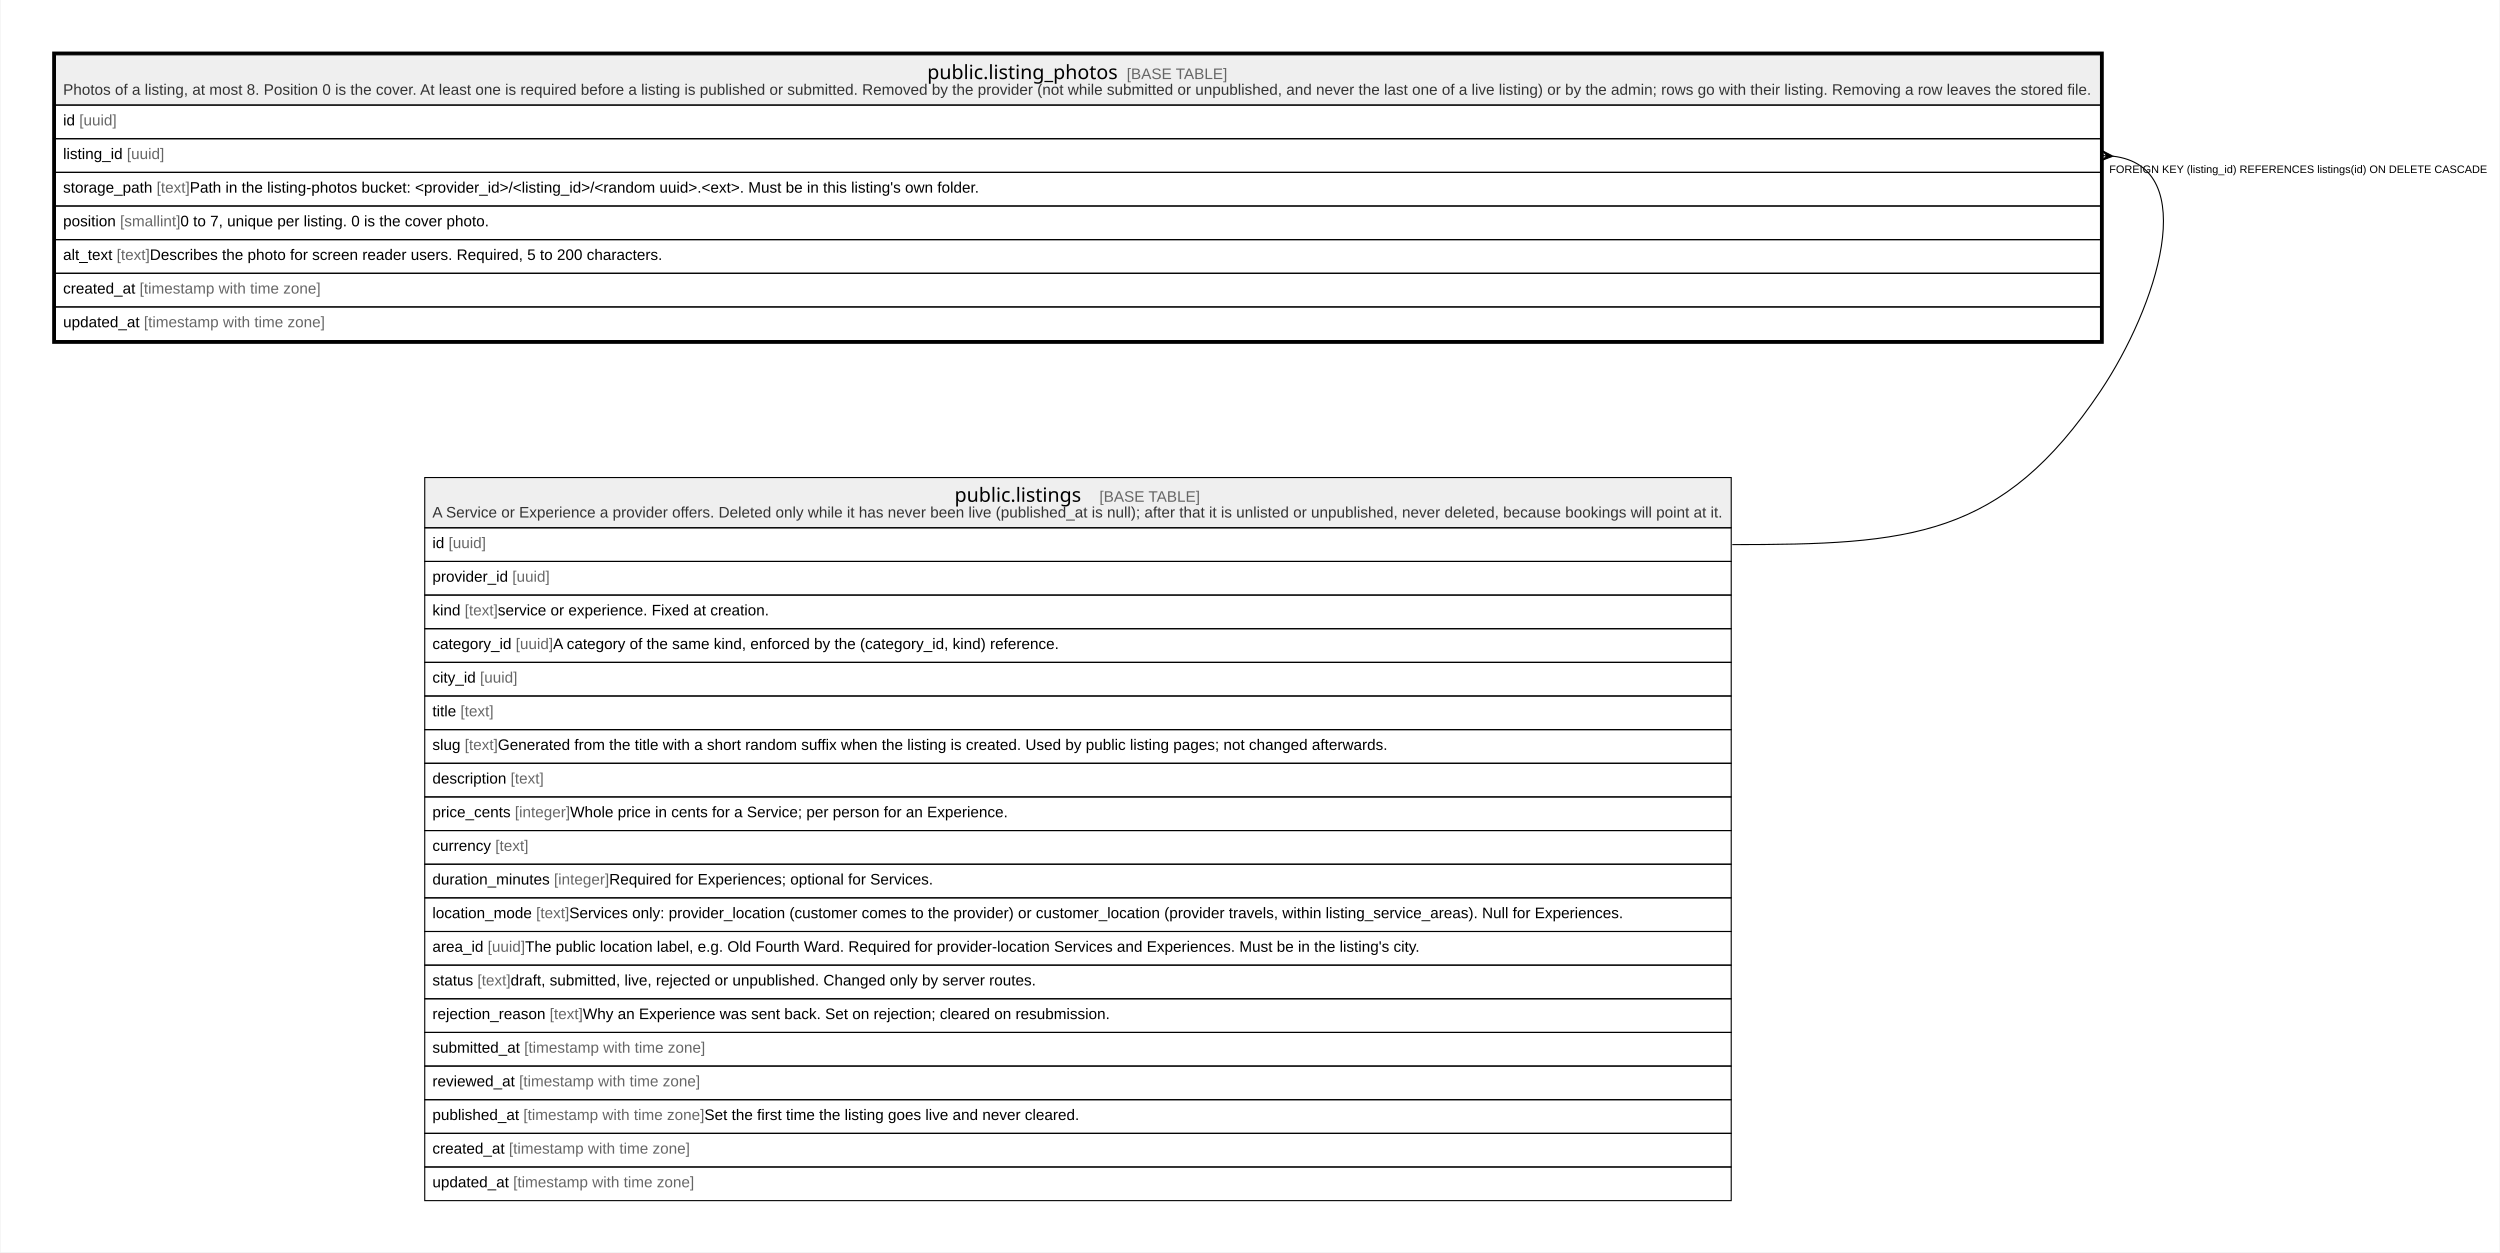
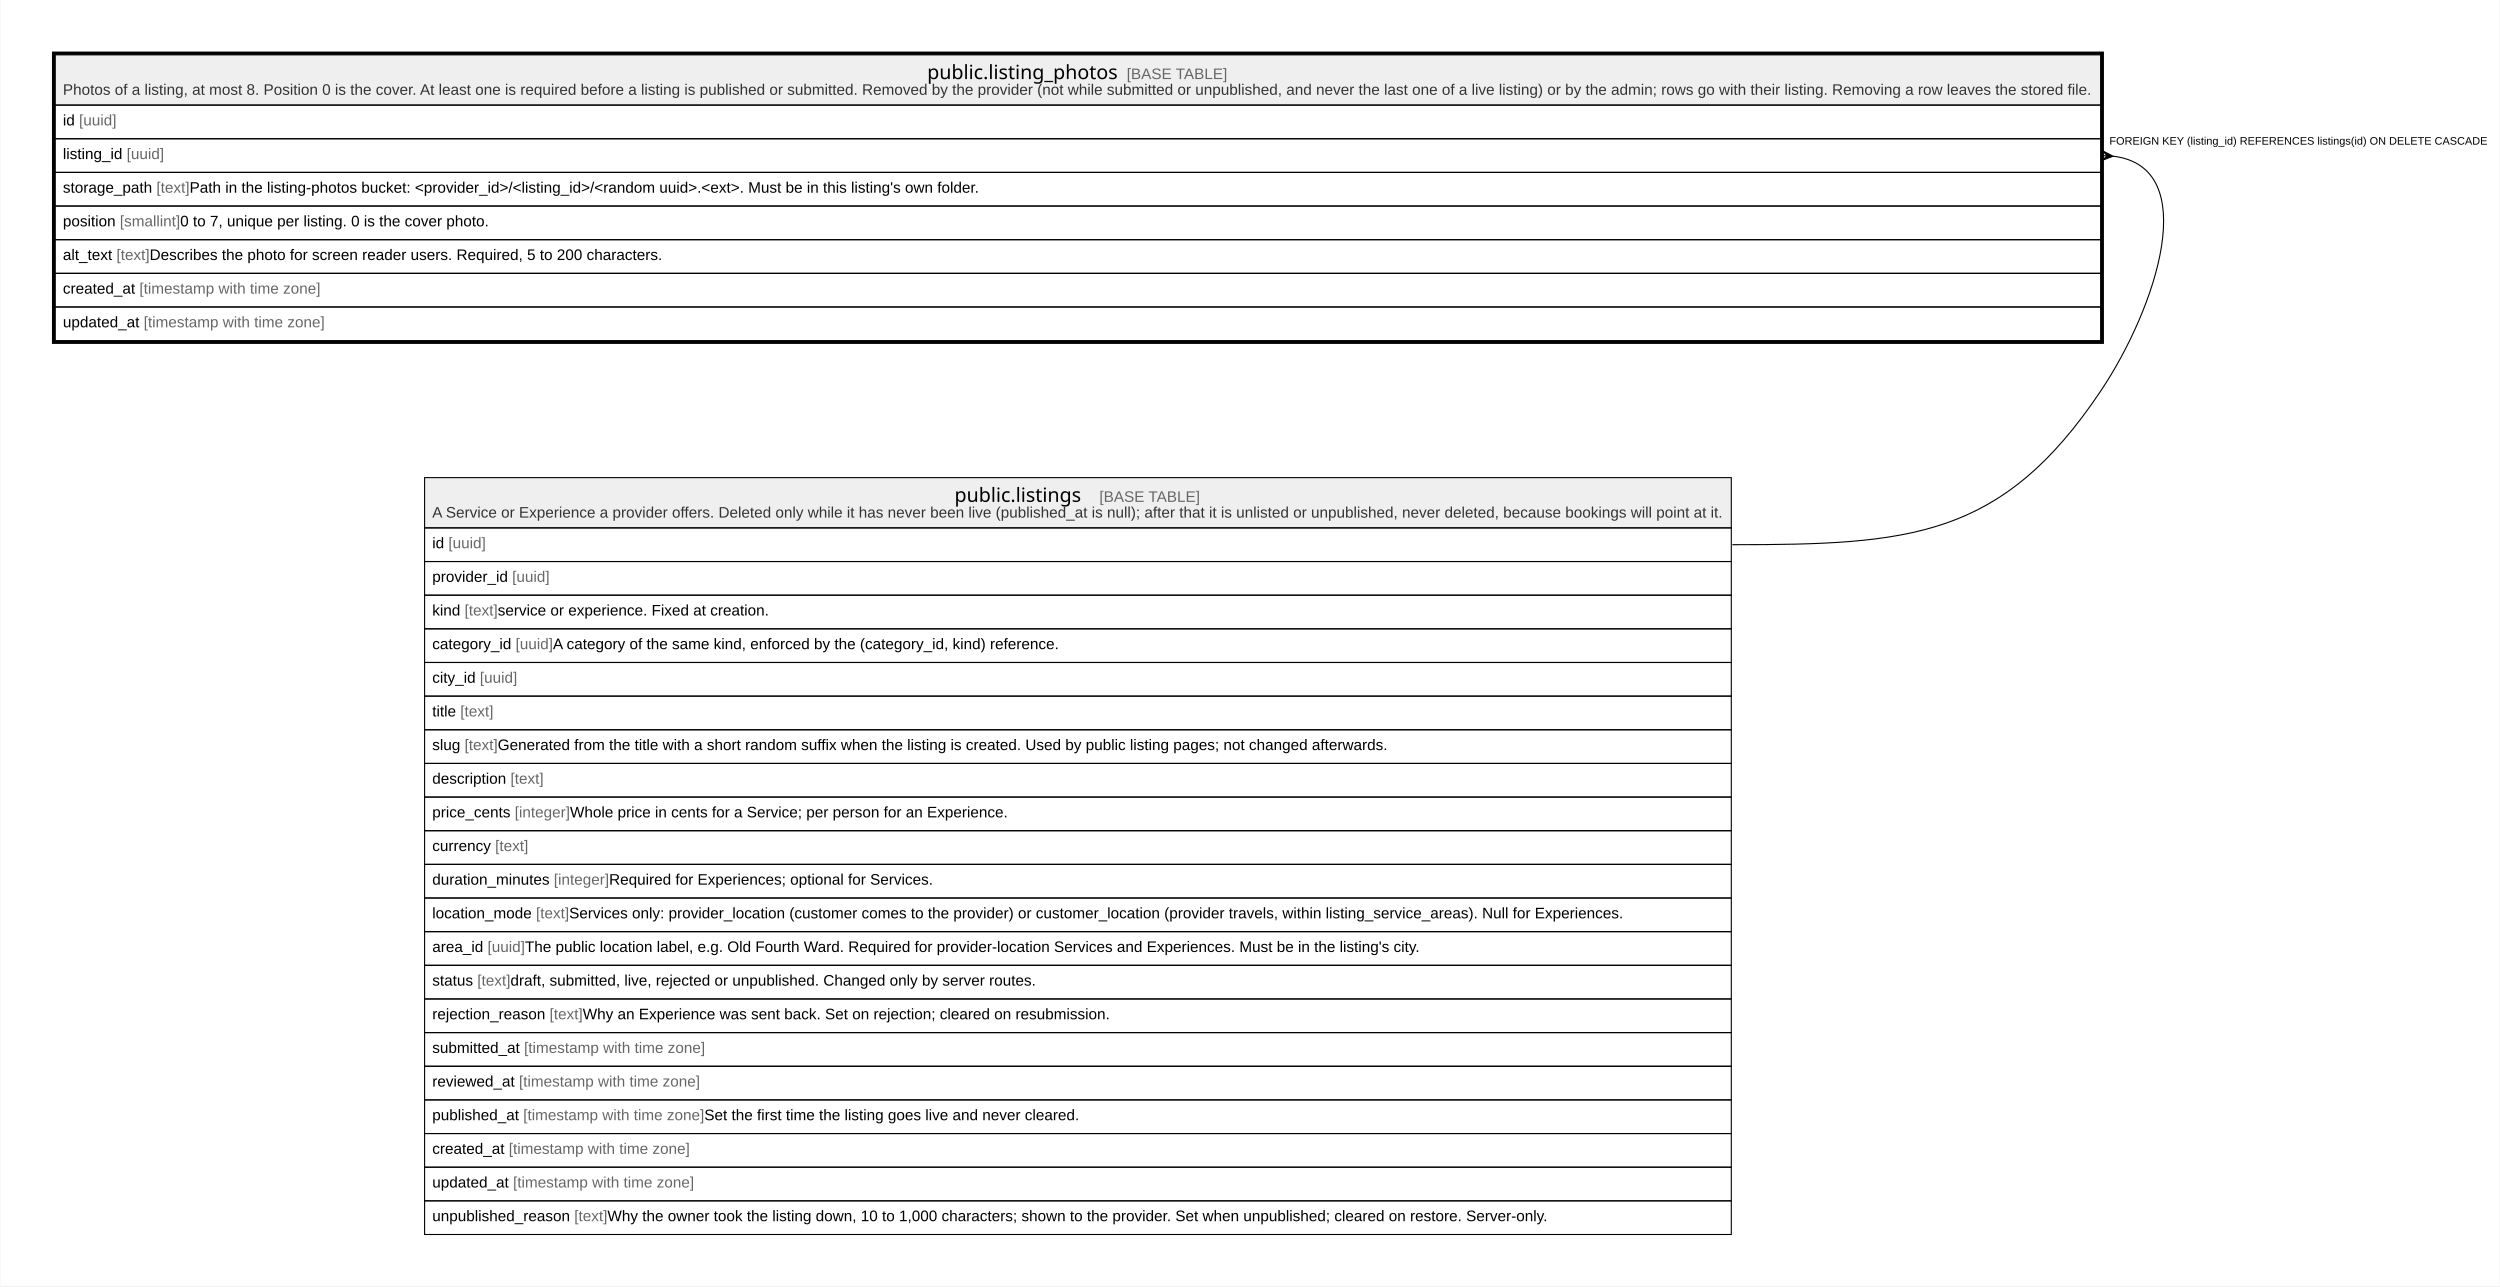
- <svg xmlns="http://www.w3.org/2000/svg" width="2288pt" height="1146pt" viewBox="0.00 0.00 2287.68 1146.40">
-   <g id="graph0" class="graph" transform="scale(1 1) rotate(0) translate(4 1142.4)">
-     <polygon fill="white" stroke="none" points="-4,4 -4,-1142.4 2283.68,-1142.4 2283.68,4 -4,4" />
+ <svg xmlns="http://www.w3.org/2000/svg" width="2288pt" height="1177pt" viewBox="0.00 0.00 2287.68 1177.20">
+   <g id="graph0" class="graph" transform="scale(1 1) rotate(0) translate(4 1173.2)">
+     <polygon fill="white" stroke="none" points="-4,4 -4,-1173.2 2283.68,-1173.2 2283.68,4 -4,4" />
    <g id="node1" class="node">
-       <polygon fill="#efefef" stroke="none" points="46.2,-1046.2 46.2,-1092.2 1918.49,-1092.2 1918.49,-1046.2 46.2,-1046.2" />
-       <polygon fill="none" stroke="black" points="46.2,-1046.2 46.2,-1092.2 1918.49,-1092.2 1918.49,-1046.2 46.2,-1046.2" />
-       <text text-anchor="start" x="844.35" y="-1070" font-family="Arial Bold" font-size="18.00">public.listing_photos</text>
-       <text text-anchor="start" x="995.86" y="-1070" font-family="Arial" font-size="14.00">    </text>
-       <text text-anchor="start" x="1026.97" y="-1070" font-family="Arial" font-size="14.00" fill="#666666">[BASE TABLE]</text>
-       <text text-anchor="start" x="53.2" y="-1055.6" font-family="Arial" font-size="14.00" fill="#333333">Photos of a listing, at most 8. Position 0 is the cover. At least one is required before a listing is published or submitted. Removed by the provider (not while submitted or unpublished, and never the last one of a live listing) or by the admin; rows go with their listing. Removing a row leaves the stored file.</text>
+       <polygon fill="#efefef" stroke="none" points="46.2,-1077 46.2,-1123 1918.49,-1123 1918.49,-1077 46.2,-1077" />
+       <polygon fill="none" stroke="black" points="46.2,-1077 46.2,-1123 1918.49,-1123 1918.49,-1077 46.2,-1077" />
+       <text text-anchor="start" x="844.35" y="-1100.8" font-family="Arial Bold" font-size="18.00">public.listing_photos</text>
+       <text text-anchor="start" x="995.86" y="-1100.8" font-family="Arial" font-size="14.00">    </text>
+       <text text-anchor="start" x="1026.97" y="-1100.8" font-family="Arial" font-size="14.00" fill="#666666">[BASE TABLE]</text>
+       <text text-anchor="start" x="53.2" y="-1086.4" font-family="Arial" font-size="14.00" fill="#333333">Photos of a listing, at most 8. Position 0 is the cover. At least one is required before a listing is published or submitted. Removed by the provider (not while submitted or unpublished, and never the last one of a live listing) or by the admin; rows go with their listing. Removing a row leaves the stored file.</text>
+       <polygon fill="none" stroke="black" points="46.2,-1046.2 46.2,-1077 1918.49,-1077 1918.49,-1046.2 46.2,-1046.2" />
+       <text text-anchor="start" x="53.2" y="-1058.4" font-family="Arial" font-size="14.00">id </text>
+       <text text-anchor="start" x="67.99" y="-1058.4" font-family="Arial" font-size="14.00" fill="#666666">[uuid]</text>
      <polygon fill="none" stroke="black" points="46.2,-1015.4 46.2,-1046.2 1918.49,-1046.2 1918.49,-1015.4 46.2,-1015.4" />
-       <text text-anchor="start" x="53.2" y="-1027.6" font-family="Arial" font-size="14.00">id </text>
-       <text text-anchor="start" x="67.99" y="-1027.6" font-family="Arial" font-size="14.00" fill="#666666">[uuid]</text>
+       <text text-anchor="start" x="53.2" y="-1027.6" font-family="Arial" font-size="14.00">listing_id </text>
+       <text text-anchor="start" x="111.57" y="-1027.6" font-family="Arial" font-size="14.00" fill="#666666">[uuid]</text>
      <polygon fill="none" stroke="black" points="46.2,-984.6 46.2,-1015.4 1918.49,-1015.4 1918.49,-984.6 46.2,-984.6" />
-       <text text-anchor="start" x="53.2" y="-996.8" font-family="Arial" font-size="14.00">listing_id </text>
-       <text text-anchor="start" x="111.57" y="-996.8" font-family="Arial" font-size="14.00" fill="#666666">[uuid]</text>
+       <text text-anchor="start" x="53.2" y="-996.8" font-family="Arial" font-size="14.00">storage_path </text>
+       <text text-anchor="start" x="138.82" y="-996.8" font-family="Arial" font-size="14.00" fill="#666666">[text]</text>
+       <text text-anchor="start" x="169.16" y="-996.8" font-family="Arial" font-size="14.00"> Path in the listing-photos bucket: &lt;provider_id&gt;/&lt;listing_id&gt;/&lt;random uuid&gt;.&lt;ext&gt;. Must be in this listing's own folder.</text>
      <polygon fill="none" stroke="black" points="46.2,-953.8 46.2,-984.6 1918.49,-984.6 1918.49,-953.8 46.2,-953.8" />
-       <text text-anchor="start" x="53.2" y="-966" font-family="Arial" font-size="14.00">storage_path </text>
-       <text text-anchor="start" x="138.82" y="-966" font-family="Arial" font-size="14.00" fill="#666666">[text]</text>
-       <text text-anchor="start" x="169.16" y="-966" font-family="Arial" font-size="14.00"> Path in the listing-photos bucket: &lt;provider_id&gt;/&lt;listing_id&gt;/&lt;random uuid&gt;.&lt;ext&gt;. Must be in this listing's own folder.</text>
+       <text text-anchor="start" x="53.2" y="-966" font-family="Arial" font-size="14.00">position </text>
+       <text text-anchor="start" x="105.34" y="-966" font-family="Arial" font-size="14.00" fill="#666666">[smallint]</text>
+       <text text-anchor="start" x="160.58" y="-966" font-family="Arial" font-size="14.00"> 0 to 7, unique per listing. 0 is the cover photo.</text>
      <polygon fill="none" stroke="black" points="46.2,-923 46.2,-953.8 1918.49,-953.8 1918.49,-923 46.2,-923" />
-       <text text-anchor="start" x="53.2" y="-935.2" font-family="Arial" font-size="14.00">position </text>
-       <text text-anchor="start" x="105.34" y="-935.2" font-family="Arial" font-size="14.00" fill="#666666">[smallint]</text>
-       <text text-anchor="start" x="160.58" y="-935.2" font-family="Arial" font-size="14.00"> 0 to 7, unique per listing. 0 is the cover photo.</text>
+       <text text-anchor="start" x="53.2" y="-935.2" font-family="Arial" font-size="14.00">alt_text </text>
+       <text text-anchor="start" x="102.23" y="-935.2" font-family="Arial" font-size="14.00" fill="#666666">[text]</text>
+       <text text-anchor="start" x="132.57" y="-935.2" font-family="Arial" font-size="14.00"> Describes the photo for screen reader users. Required, 5 to 200 characters.</text>
      <polygon fill="none" stroke="black" points="46.2,-892.2 46.2,-923 1918.49,-923 1918.49,-892.2 46.2,-892.2" />
-       <text text-anchor="start" x="53.2" y="-904.4" font-family="Arial" font-size="14.00">alt_text </text>
-       <text text-anchor="start" x="102.23" y="-904.4" font-family="Arial" font-size="14.00" fill="#666666">[text]</text>
-       <text text-anchor="start" x="132.57" y="-904.4" font-family="Arial" font-size="14.00"> Describes the photo for screen reader users. Required, 5 to 200 characters.</text>
+       <text text-anchor="start" x="53.2" y="-904.4" font-family="Arial" font-size="14.00">created_at </text>
+       <text text-anchor="start" x="123.25" y="-904.4" font-family="Arial" font-size="14.00" fill="#666666">[timestamp with time zone]</text>
      <polygon fill="none" stroke="black" points="46.2,-861.4 46.2,-892.2 1918.49,-892.2 1918.49,-861.4 46.2,-861.4" />
-       <text text-anchor="start" x="53.2" y="-873.6" font-family="Arial" font-size="14.00">created_at </text>
-       <text text-anchor="start" x="123.25" y="-873.6" font-family="Arial" font-size="14.00" fill="#666666">[timestamp with time zone]</text>
-       <polygon fill="none" stroke="black" points="46.2,-830.6 46.2,-861.4 1918.49,-861.4 1918.49,-830.6 46.2,-830.6" />
-       <text text-anchor="start" x="53.2" y="-842.8" font-family="Arial" font-size="14.00">updated_at </text>
-       <text text-anchor="start" x="127.16" y="-842.8" font-family="Arial" font-size="14.00" fill="#666666">[timestamp with time zone]</text>
-       <polygon fill="none" stroke="black" stroke-width="3" points="44.7,-829.1 44.7,-1093.7 1919.99,-1093.7 1919.99,-829.1 44.7,-829.1" />
+       <text text-anchor="start" x="53.2" y="-873.6" font-family="Arial" font-size="14.00">updated_at </text>
+       <text text-anchor="start" x="127.16" y="-873.6" font-family="Arial" font-size="14.00" fill="#666666">[timestamp with time zone]</text>
+       <polygon fill="none" stroke="black" stroke-width="3" points="44.7,-859.9 44.7,-1124.5 1919.99,-1124.5 1919.99,-859.9 44.7,-859.9" />
    </g>
    <g id="node2" class="node">
-       <polygon fill="#efefef" stroke="none" points="384.3,-659.2 384.3,-705.2 1580.4,-705.2 1580.4,-659.2 384.3,-659.2" />
-       <polygon fill="none" stroke="black" points="384.3,-659.2 384.3,-705.2 1580.4,-705.2 1580.4,-659.2 384.3,-659.2" />
-       <text text-anchor="start" x="869.35" y="-683" font-family="Arial Bold" font-size="18.00">public.listings</text>
-       <text text-anchor="start" x="970.86" y="-683" font-family="Arial" font-size="14.00">    </text>
-       <text text-anchor="start" x="1001.97" y="-683" font-family="Arial" font-size="14.00" fill="#666666">[BASE TABLE]</text>
-       <text text-anchor="start" x="391.3" y="-668.6" font-family="Arial" font-size="14.00" fill="#333333">A Service or Experience a provider offers. Deleted only while it has never been live (published_at is null); after that it is unlisted or unpublished, never deleted, because bookings will point at it.</text>
+       <polygon fill="#efefef" stroke="none" points="384.3,-690 384.3,-736 1580.4,-736 1580.4,-690 384.3,-690" />
+       <polygon fill="none" stroke="black" points="384.3,-690 384.3,-736 1580.4,-736 1580.4,-690 384.3,-690" />
+       <text text-anchor="start" x="869.35" y="-713.8" font-family="Arial Bold" font-size="18.00">public.listings</text>
+       <text text-anchor="start" x="970.86" y="-713.8" font-family="Arial" font-size="14.00">    </text>
+       <text text-anchor="start" x="1001.97" y="-713.8" font-family="Arial" font-size="14.00" fill="#666666">[BASE TABLE]</text>
+       <text text-anchor="start" x="391.3" y="-699.4" font-family="Arial" font-size="14.00" fill="#333333">A Service or Experience a provider offers. Deleted only while it has never been live (published_at is null); after that it is unlisted or unpublished, never deleted, because bookings will point at it.</text>
+       <polygon fill="none" stroke="black" points="384.3,-659.2 384.3,-690 1580.4,-690 1580.4,-659.2 384.3,-659.2" />
+       <text text-anchor="start" x="391.3" y="-671.4" font-family="Arial" font-size="14.00">id </text>
+       <text text-anchor="start" x="406.08" y="-671.4" font-family="Arial" font-size="14.00" fill="#666666">[uuid]</text>
      <polygon fill="none" stroke="black" points="384.3,-628.4 384.3,-659.2 1580.4,-659.2 1580.4,-628.4 384.3,-628.4" />
-       <text text-anchor="start" x="391.3" y="-640.6" font-family="Arial" font-size="14.00">id </text>
-       <text text-anchor="start" x="406.08" y="-640.6" font-family="Arial" font-size="14.00" fill="#666666">[uuid]</text>
+       <text text-anchor="start" x="391.3" y="-640.6" font-family="Arial" font-size="14.00">provider_id </text>
+       <text text-anchor="start" x="464.45" y="-640.6" font-family="Arial" font-size="14.00" fill="#666666">[uuid]</text>
      <polygon fill="none" stroke="black" points="384.3,-597.6 384.3,-628.4 1580.4,-628.4 1580.4,-597.6 384.3,-597.6" />
-       <text text-anchor="start" x="391.3" y="-609.8" font-family="Arial" font-size="14.00">provider_id </text>
-       <text text-anchor="start" x="464.45" y="-609.8" font-family="Arial" font-size="14.00" fill="#666666">[uuid]</text>
+       <text text-anchor="start" x="391.3" y="-609.8" font-family="Arial" font-size="14.00">kind </text>
+       <text text-anchor="start" x="420.87" y="-609.8" font-family="Arial" font-size="14.00" fill="#666666">[text]</text>
+       <text text-anchor="start" x="451.21" y="-609.8" font-family="Arial" font-size="14.00"> service or experience. Fixed at creation.</text>
      <polygon fill="none" stroke="black" points="384.3,-566.8 384.3,-597.6 1580.4,-597.6 1580.4,-566.8 384.3,-566.8" />
-       <text text-anchor="start" x="391.3" y="-579" font-family="Arial" font-size="14.00">kind </text>
-       <text text-anchor="start" x="420.87" y="-579" font-family="Arial" font-size="14.00" fill="#666666">[text]</text>
-       <text text-anchor="start" x="451.21" y="-579" font-family="Arial" font-size="14.00"> service or experience. Fixed at creation.</text>
+       <text text-anchor="start" x="391.3" y="-579" font-family="Arial" font-size="14.00">category_id </text>
+       <text text-anchor="start" x="467.56" y="-579" font-family="Arial" font-size="14.00" fill="#666666">[uuid]</text>
+       <text text-anchor="start" x="501.81" y="-579" font-family="Arial" font-size="14.00"> A category of the same kind, enforced by the (category_id, kind) reference.</text>
      <polygon fill="none" stroke="black" points="384.3,-536 384.3,-566.8 1580.4,-566.8 1580.4,-536 384.3,-536" />
-       <text text-anchor="start" x="391.3" y="-548.2" font-family="Arial" font-size="14.00">category_id </text>
-       <text text-anchor="start" x="467.56" y="-548.2" font-family="Arial" font-size="14.00" fill="#666666">[uuid]</text>
-       <text text-anchor="start" x="501.81" y="-548.2" font-family="Arial" font-size="14.00"> A category of the same kind, enforced by the (category_id, kind) reference.</text>
+       <text text-anchor="start" x="391.3" y="-548.2" font-family="Arial" font-size="14.00">city_id </text>
+       <text text-anchor="start" x="434.87" y="-548.2" font-family="Arial" font-size="14.00" fill="#666666">[uuid]</text>
      <polygon fill="none" stroke="black" points="384.3,-505.2 384.3,-536 1580.4,-536 1580.4,-505.2 384.3,-505.2" />
-       <text text-anchor="start" x="391.3" y="-517.4" font-family="Arial" font-size="14.00">city_id </text>
-       <text text-anchor="start" x="434.87" y="-517.4" font-family="Arial" font-size="14.00" fill="#666666">[uuid]</text>
+       <text text-anchor="start" x="391.3" y="-517.4" font-family="Arial" font-size="14.00">title </text>
+       <text text-anchor="start" x="416.97" y="-517.4" font-family="Arial" font-size="14.00" fill="#666666">[text]</text>
      <polygon fill="none" stroke="black" points="384.3,-474.4 384.3,-505.2 1580.4,-505.2 1580.4,-474.4 384.3,-474.4" />
-       <text text-anchor="start" x="391.3" y="-486.6" font-family="Arial" font-size="14.00">title </text>
-       <text text-anchor="start" x="416.97" y="-486.6" font-family="Arial" font-size="14.00" fill="#666666">[text]</text>
+       <text text-anchor="start" x="391.3" y="-486.6" font-family="Arial" font-size="14.00">slug </text>
+       <text text-anchor="start" x="420.87" y="-486.6" font-family="Arial" font-size="14.00" fill="#666666">[text]</text>
+       <text text-anchor="start" x="451.21" y="-486.6" font-family="Arial" font-size="14.00"> Generated from the title with a short random suffix when the listing is created. Used by public listing pages; not changed afterwards.</text>
      <polygon fill="none" stroke="black" points="384.3,-443.6 384.3,-474.4 1580.4,-474.4 1580.4,-443.6 384.3,-443.6" />
-       <text text-anchor="start" x="391.3" y="-455.8" font-family="Arial" font-size="14.00">slug </text>
-       <text text-anchor="start" x="420.87" y="-455.8" font-family="Arial" font-size="14.00" fill="#666666">[text]</text>
-       <text text-anchor="start" x="451.21" y="-455.8" font-family="Arial" font-size="14.00"> Generated from the title with a short random suffix when the listing is created. Used by public listing pages; not changed afterwards.</text>
+       <text text-anchor="start" x="391.3" y="-455.8" font-family="Arial" font-size="14.00">description </text>
+       <text text-anchor="start" x="462.89" y="-455.8" font-family="Arial" font-size="14.00" fill="#666666">[text]</text>
      <polygon fill="none" stroke="black" points="384.3,-412.8 384.3,-443.6 1580.4,-443.6 1580.4,-412.8 384.3,-412.8" />
-       <text text-anchor="start" x="391.3" y="-425" font-family="Arial" font-size="14.00">description </text>
-       <text text-anchor="start" x="462.89" y="-425" font-family="Arial" font-size="14.00" fill="#666666">[text]</text>
+       <text text-anchor="start" x="391.3" y="-425" font-family="Arial" font-size="14.00">price_cents </text>
+       <text text-anchor="start" x="466.78" y="-425" font-family="Arial" font-size="14.00" fill="#666666">[integer]</text>
+       <text text-anchor="start" x="517.36" y="-425" font-family="Arial" font-size="14.00"> Whole price in cents for a Service; per person for an Experience.</text>
      <polygon fill="none" stroke="black" points="384.3,-382 384.3,-412.8 1580.4,-412.8 1580.4,-382 384.3,-382" />
-       <text text-anchor="start" x="391.3" y="-394.2" font-family="Arial" font-size="14.00">price_cents </text>
-       <text text-anchor="start" x="466.78" y="-394.2" font-family="Arial" font-size="14.00" fill="#666666">[integer]</text>
-       <text text-anchor="start" x="517.36" y="-394.2" font-family="Arial" font-size="14.00"> Whole price in cents for a Service; per person for an Experience.</text>
+       <text text-anchor="start" x="391.3" y="-394.2" font-family="Arial" font-size="14.00">currency </text>
+       <text text-anchor="start" x="448.87" y="-394.2" font-family="Arial" font-size="14.00" fill="#666666">[text]</text>
      <polygon fill="none" stroke="black" points="384.3,-351.2 384.3,-382 1580.4,-382 1580.4,-351.2 384.3,-351.2" />
-       <text text-anchor="start" x="391.3" y="-363.4" font-family="Arial" font-size="14.00">currency </text>
-       <text text-anchor="start" x="448.87" y="-363.4" font-family="Arial" font-size="14.00" fill="#666666">[text]</text>
+       <text text-anchor="start" x="391.3" y="-363.4" font-family="Arial" font-size="14.00">duration_minutes </text>
+       <text text-anchor="start" x="502.58" y="-363.4" font-family="Arial" font-size="14.00" fill="#666666">[integer]</text>
+       <text text-anchor="start" x="553.17" y="-363.4" font-family="Arial" font-size="14.00"> Required for Experiences; optional for Services.</text>
      <polygon fill="none" stroke="black" points="384.3,-320.4 384.3,-351.2 1580.4,-351.2 1580.4,-320.4 384.3,-320.4" />
-       <text text-anchor="start" x="391.3" y="-332.6" font-family="Arial" font-size="14.00">duration_minutes </text>
-       <text text-anchor="start" x="502.58" y="-332.6" font-family="Arial" font-size="14.00" fill="#666666">[integer]</text>
-       <text text-anchor="start" x="553.17" y="-332.6" font-family="Arial" font-size="14.00"> Required for Experiences; optional for Services.</text>
+       <text text-anchor="start" x="391.3" y="-332.6" font-family="Arial" font-size="14.00">location_mode </text>
+       <text text-anchor="start" x="486.25" y="-332.6" font-family="Arial" font-size="14.00" fill="#666666">[text]</text>
+       <text text-anchor="start" x="516.59" y="-332.6" font-family="Arial" font-size="14.00"> Services only: provider_location (customer comes to the provider) or customer_location (provider travels, within listing_service_areas). Null for Experiences.</text>
      <polygon fill="none" stroke="black" points="384.3,-289.6 384.3,-320.4 1580.4,-320.4 1580.4,-289.6 384.3,-289.6" />
-       <text text-anchor="start" x="391.3" y="-301.8" font-family="Arial" font-size="14.00">location_mode </text>
-       <text text-anchor="start" x="486.25" y="-301.8" font-family="Arial" font-size="14.00" fill="#666666">[text]</text>
-       <text text-anchor="start" x="516.59" y="-301.8" font-family="Arial" font-size="14.00"> Services only: provider_location (customer comes to the provider) or customer_location (provider travels, within listing_service_areas). Null for Experiences.</text>
+       <text text-anchor="start" x="391.3" y="-301.8" font-family="Arial" font-size="14.00">area_id </text>
+       <text text-anchor="start" x="441.89" y="-301.8" font-family="Arial" font-size="14.00" fill="#666666">[uuid]</text>
+       <text text-anchor="start" x="476.14" y="-301.8" font-family="Arial" font-size="14.00"> The public location label, e.g. Old Fourth Ward. Required for provider-location Services and Experiences. Must be in the listing's city.</text>
      <polygon fill="none" stroke="black" points="384.3,-258.8 384.3,-289.6 1580.4,-289.6 1580.4,-258.8 384.3,-258.8" />
-       <text text-anchor="start" x="391.3" y="-271" font-family="Arial" font-size="14.00">area_id </text>
-       <text text-anchor="start" x="441.89" y="-271" font-family="Arial" font-size="14.00" fill="#666666">[uuid]</text>
-       <text text-anchor="start" x="476.14" y="-271" font-family="Arial" font-size="14.00"> The public location label, e.g. Old Fourth Ward. Required for provider-location Services and Experiences. Must be in the listing's city.</text>
+       <text text-anchor="start" x="391.3" y="-271" font-family="Arial" font-size="14.00">status </text>
+       <text text-anchor="start" x="432.54" y="-271" font-family="Arial" font-size="14.00" fill="#666666">[text]</text>
+       <text text-anchor="start" x="462.88" y="-271" font-family="Arial" font-size="14.00"> draft, submitted, live, rejected or unpublished. Changed only by server routes.</text>
      <polygon fill="none" stroke="black" points="384.3,-228 384.3,-258.8 1580.4,-258.8 1580.4,-228 384.3,-228" />
-       <text text-anchor="start" x="391.3" y="-240.2" font-family="Arial" font-size="14.00">status </text>
-       <text text-anchor="start" x="432.54" y="-240.2" font-family="Arial" font-size="14.00" fill="#666666">[text]</text>
-       <text text-anchor="start" x="462.88" y="-240.2" font-family="Arial" font-size="14.00"> draft, submitted, live, rejected or unpublished. Changed only by server routes.</text>
+       <text text-anchor="start" x="391.3" y="-240.2" font-family="Arial" font-size="14.00">rejection_reason </text>
+       <text text-anchor="start" x="498.69" y="-240.2" font-family="Arial" font-size="14.00" fill="#666666">[text]</text>
+       <text text-anchor="start" x="529.04" y="-240.2" font-family="Arial" font-size="14.00"> Why an Experience was sent back. Set on rejection; cleared on resubmission.</text>
      <polygon fill="none" stroke="black" points="384.3,-197.2 384.3,-228 1580.4,-228 1580.4,-197.2 384.3,-197.2" />
-       <text text-anchor="start" x="391.3" y="-209.4" font-family="Arial" font-size="14.00">rejection_reason </text>
-       <text text-anchor="start" x="498.69" y="-209.4" font-family="Arial" font-size="14.00" fill="#666666">[text]</text>
-       <text text-anchor="start" x="529.04" y="-209.4" font-family="Arial" font-size="14.00"> Why an Experience was sent back. Set on rejection; cleared on resubmission.</text>
+       <text text-anchor="start" x="391.3" y="-209.4" font-family="Arial" font-size="14.00">submitted_at </text>
+       <text text-anchor="start" x="475.34" y="-209.4" font-family="Arial" font-size="14.00" fill="#666666">[timestamp with time zone]</text>
      <polygon fill="none" stroke="black" points="384.3,-166.4 384.3,-197.2 1580.4,-197.2 1580.4,-166.4 384.3,-166.4" />
-       <text text-anchor="start" x="391.3" y="-178.6" font-family="Arial" font-size="14.00">submitted_at </text>
-       <text text-anchor="start" x="475.34" y="-178.6" font-family="Arial" font-size="14.00" fill="#666666">[timestamp with time zone]</text>
+       <text text-anchor="start" x="391.3" y="-178.6" font-family="Arial" font-size="14.00">reviewed_at </text>
+       <text text-anchor="start" x="470.67" y="-178.6" font-family="Arial" font-size="14.00" fill="#666666">[timestamp with time zone]</text>
      <polygon fill="none" stroke="black" points="384.3,-135.6 384.3,-166.4 1580.4,-166.4 1580.4,-135.6 384.3,-135.6" />
-       <text text-anchor="start" x="391.3" y="-147.8" font-family="Arial" font-size="14.00">reviewed_at </text>
-       <text text-anchor="start" x="470.67" y="-147.8" font-family="Arial" font-size="14.00" fill="#666666">[timestamp with time zone]</text>
+       <text text-anchor="start" x="391.3" y="-147.8" font-family="Arial" font-size="14.00">published_at </text>
+       <text text-anchor="start" x="474.58" y="-147.8" font-family="Arial" font-size="14.00" fill="#666666">[timestamp with time zone]</text>
+       <text text-anchor="start" x="640.31" y="-147.8" font-family="Arial" font-size="14.00"> Set the first time the listing goes live and never cleared.</text>
      <polygon fill="none" stroke="black" points="384.3,-104.8 384.3,-135.6 1580.4,-135.6 1580.4,-104.8 384.3,-104.8" />
-       <text text-anchor="start" x="391.3" y="-117" font-family="Arial" font-size="14.00">published_at </text>
-       <text text-anchor="start" x="474.58" y="-117" font-family="Arial" font-size="14.00" fill="#666666">[timestamp with time zone]</text>
-       <text text-anchor="start" x="640.31" y="-117" font-family="Arial" font-size="14.00"> Set the first time the listing goes live and never cleared.</text>
+       <text text-anchor="start" x="391.3" y="-117" font-family="Arial" font-size="14.00">created_at </text>
+       <text text-anchor="start" x="461.34" y="-117" font-family="Arial" font-size="14.00" fill="#666666">[timestamp with time zone]</text>
      <polygon fill="none" stroke="black" points="384.3,-74 384.3,-104.8 1580.4,-104.8 1580.4,-74 384.3,-74" />
-       <text text-anchor="start" x="391.3" y="-86.2" font-family="Arial" font-size="14.00">created_at </text>
-       <text text-anchor="start" x="461.34" y="-86.2" font-family="Arial" font-size="14.00" fill="#666666">[timestamp with time zone]</text>
+       <text text-anchor="start" x="391.3" y="-86.2" font-family="Arial" font-size="14.00">updated_at </text>
+       <text text-anchor="start" x="465.25" y="-86.2" font-family="Arial" font-size="14.00" fill="#666666">[timestamp with time zone]</text>
      <polygon fill="none" stroke="black" points="384.3,-43.2 384.3,-74 1580.4,-74 1580.4,-43.2 384.3,-43.2" />
-       <text text-anchor="start" x="391.3" y="-55.4" font-family="Arial" font-size="14.00">updated_at </text>
-       <text text-anchor="start" x="465.25" y="-55.4" font-family="Arial" font-size="14.00" fill="#666666">[timestamp with time zone]</text>
+       <text text-anchor="start" x="391.3" y="-55.4" font-family="Arial" font-size="14.00">unpublished_reason </text>
+       <text text-anchor="start" x="521.29" y="-55.4" font-family="Arial" font-size="14.00" fill="#666666">[text]</text>
+       <text text-anchor="start" x="551.63" y="-55.4" font-family="Arial" font-size="14.00"> Why the owner took the listing down, 10 to 1,000 characters; shown to the provider. Set when unpublished; cleared on restore. Server-only.</text>
    </g>
    <g id="edge1" class="edge">
-       <path fill="none" stroke="black" d="M1929.84,-999.42C2011.99,-989.72 1969.79,-860.98 1918.49,-784.4 1828.16,-649.53 1743.73,-643.8 1581.4,-643.8" />
-       <polygon fill="black" stroke="black" points="1929.81,-999.42 1919.58,-995.49 1924.49,-999.72 1920.16,-999.96 1920.16,-999.96 1920.16,-999.96 1924.49,-999.72 1920.08,-1004.47 1929.81,-999.42" />
-       <text text-anchor="start" x="1926.49" y="-984" font-family="Arial" font-size="10.00">FOREIGN KEY (listing_id) REFERENCES listings(id) ON DELETE CASCADE</text>
+       <path fill="none" stroke="black" d="M1929.84,-1030.22C2011.99,-1020.52 1969.79,-891.78 1918.49,-815.2 1828.16,-680.33 1743.73,-674.6 1581.4,-674.6" />
+       <polygon fill="black" stroke="black" points="1929.81,-1030.22 1919.58,-1026.29 1924.49,-1030.52 1920.16,-1030.76 1920.16,-1030.76 1920.16,-1030.76 1924.49,-1030.52 1920.08,-1035.27 1929.81,-1030.22" />
+       <text text-anchor="start" x="1926.49" y="-1040.8" font-family="Arial" font-size="10.00">FOREIGN KEY (listing_id) REFERENCES listings(id) ON DELETE CASCADE</text>
    </g>
  </g>
</svg>
